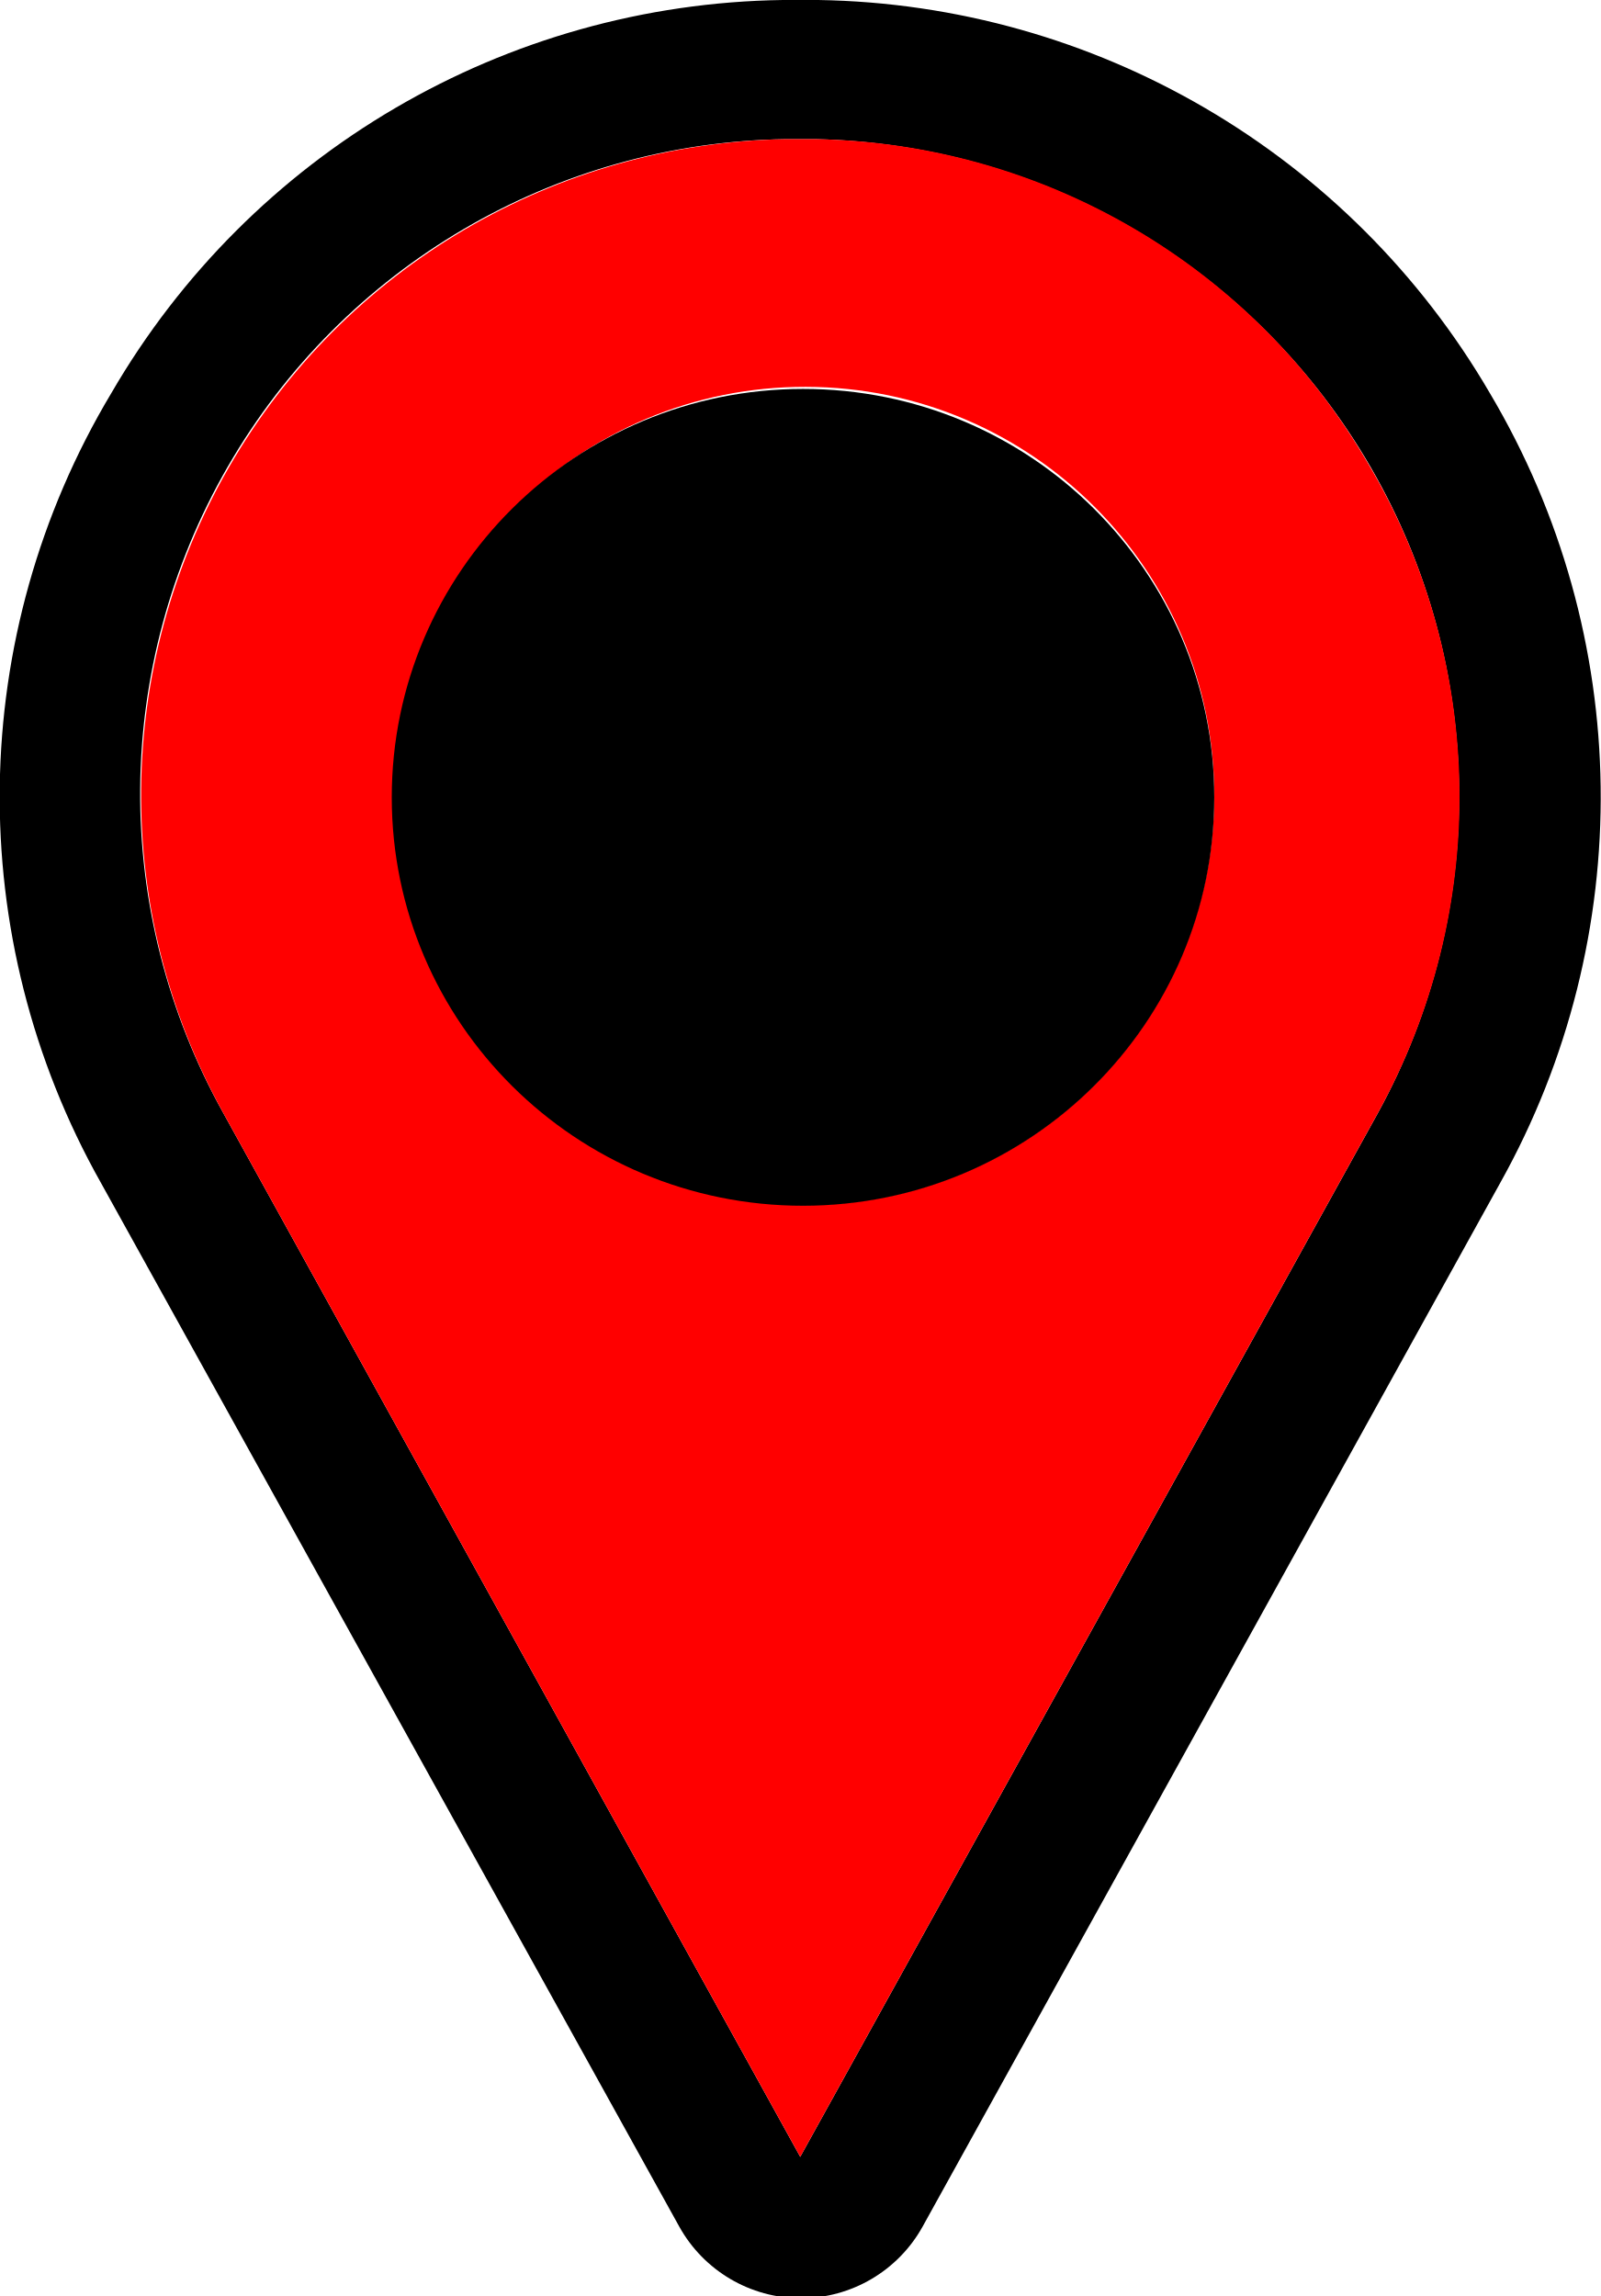
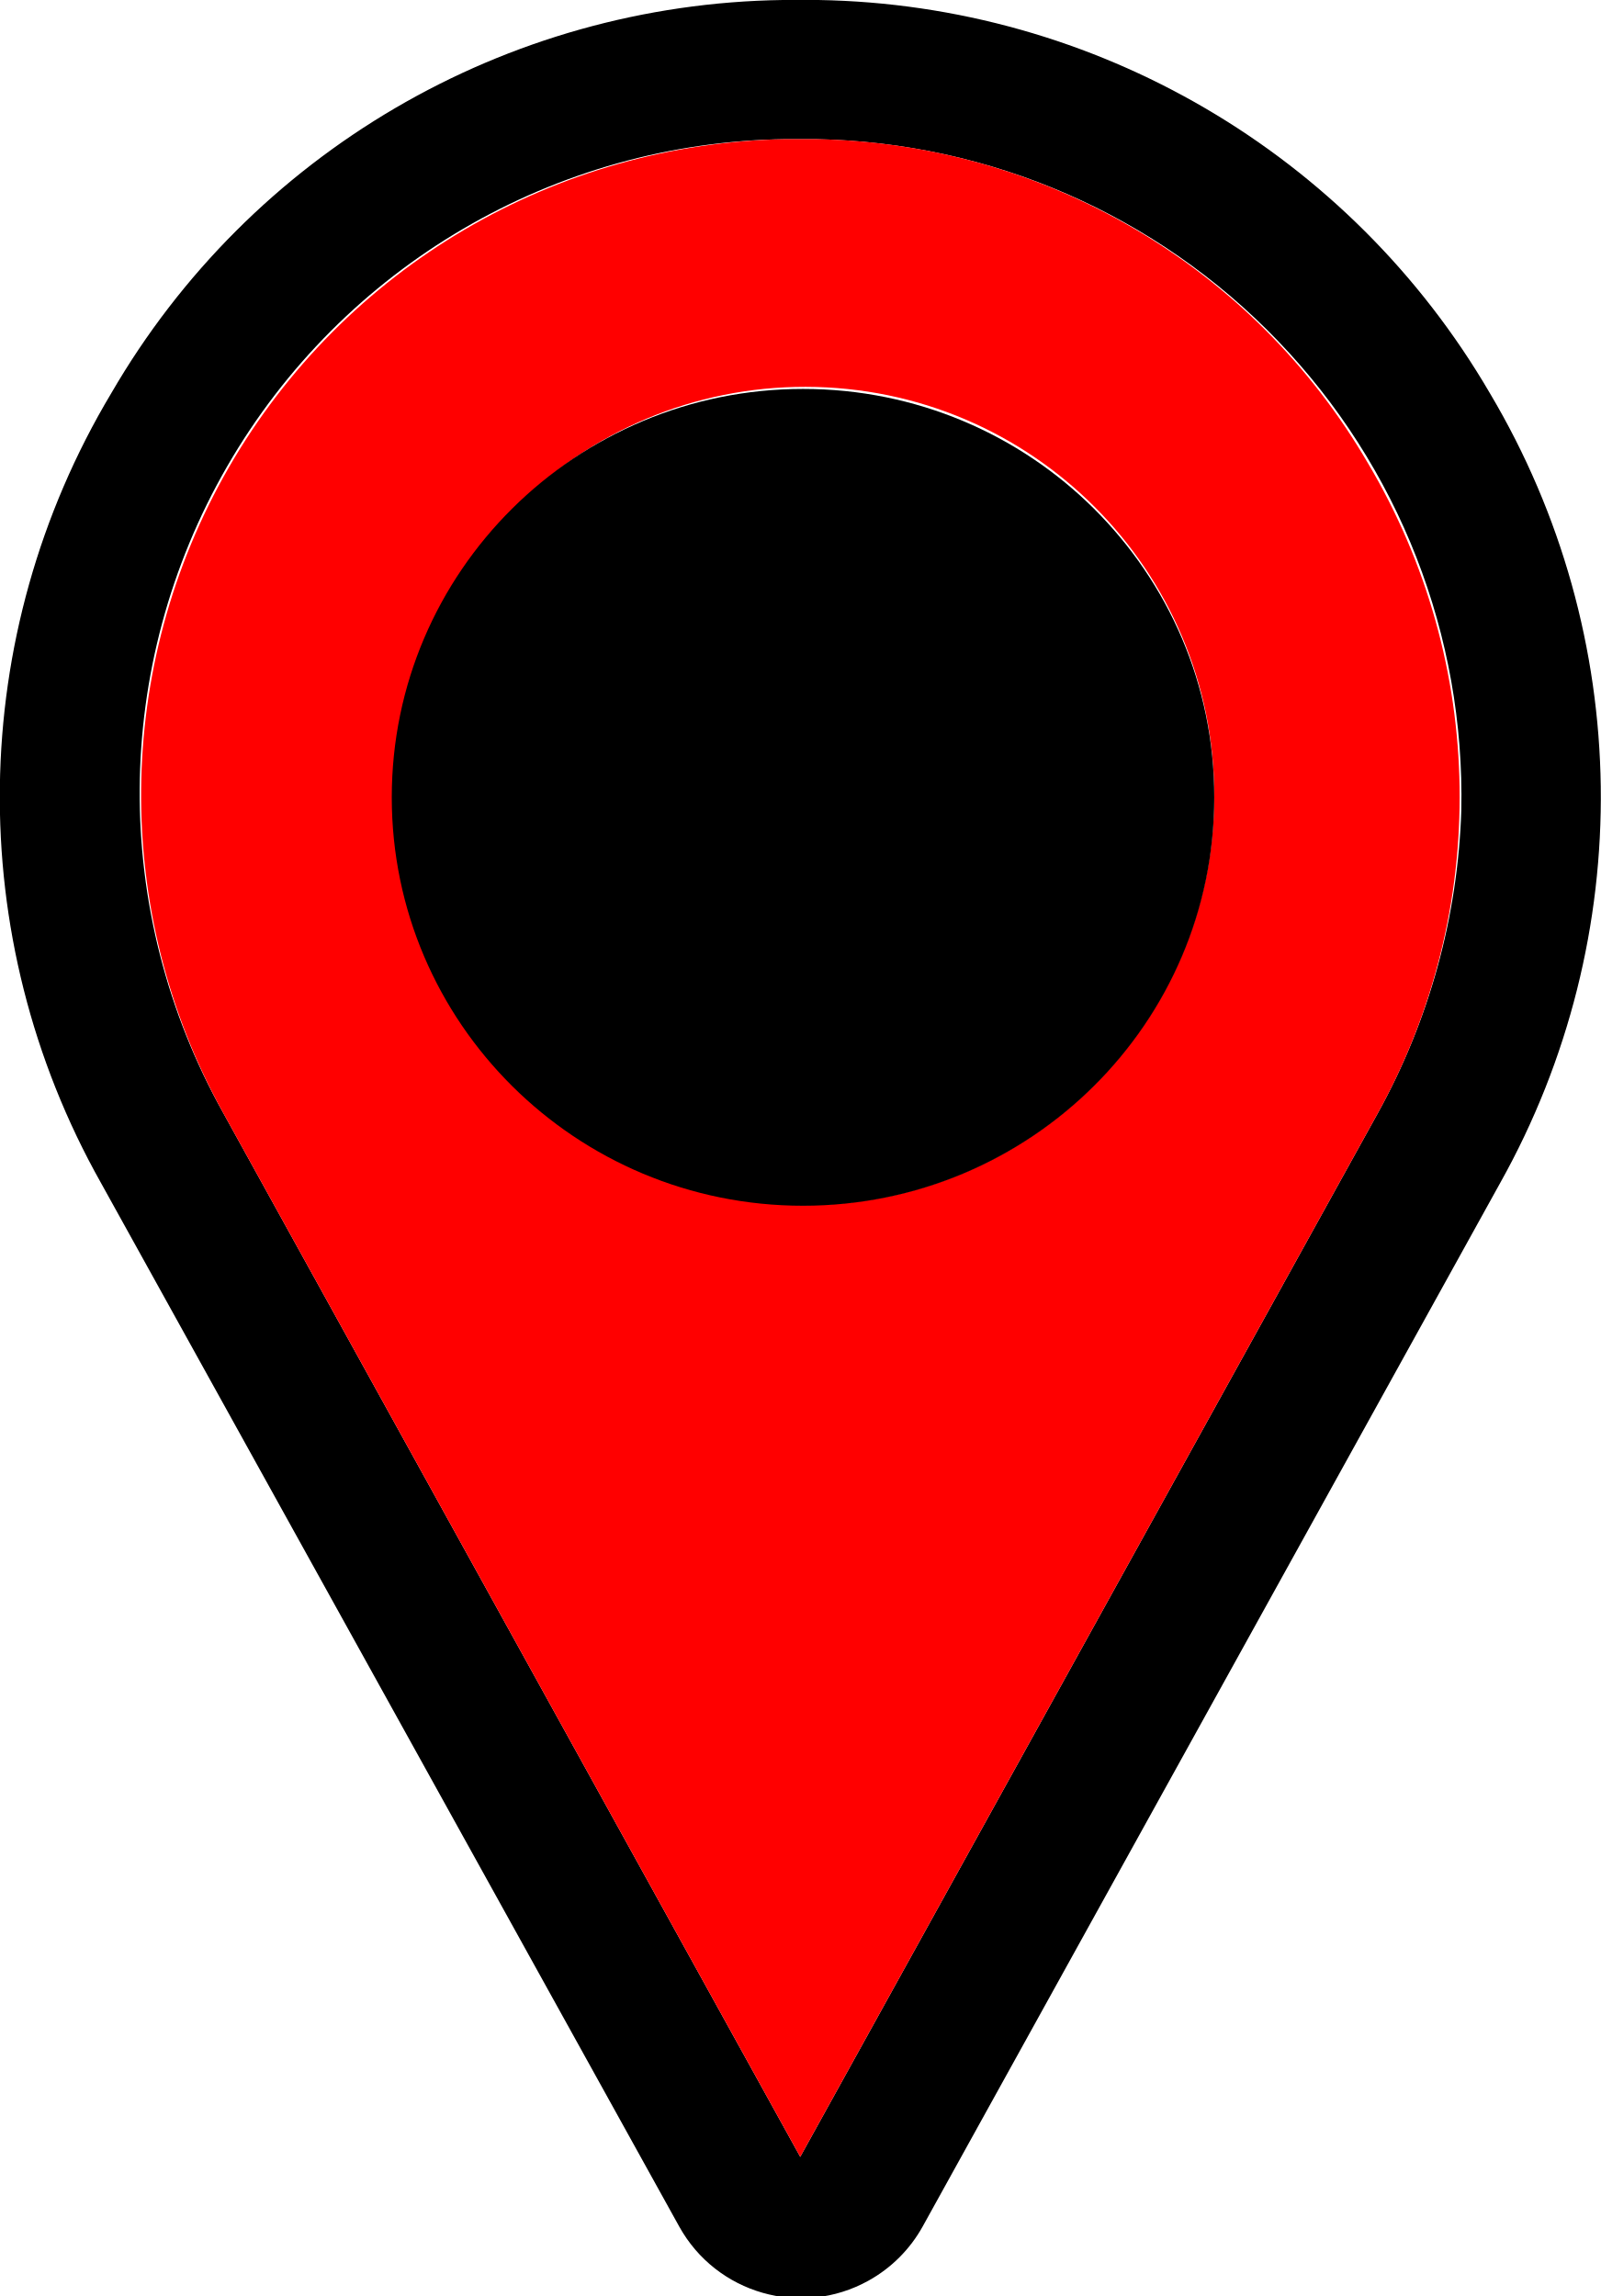
- <svg xmlns="http://www.w3.org/2000/svg" id="Layer_1" data-name="Layer 1" viewBox="0 0 23 33">
-   <defs>
-     <style>.cls-1{fill:red;}</style>
-   </defs>
-   <path d="M21.41,5.65h0A11.38,11.38,0,0,0,11.76,0h-.51A11.34,11.34,0,0,0,1.6,5.65,11.3,11.3,0,0,0,1.45,17L9.76,32a2,2,0,0,0,3.5,0l8.3-15A11.37,11.37,0,0,0,21.41,5.65ZM11.5,2h.22A9.45,9.45,0,0,1,19.8,16L11.5,31,3.21,16A9.41,9.41,0,0,1,11.29,2Z" />
-   <path class="cls-1" d="M19.66,6.66A9.37,9.37,0,0,0,11.72,2h-.43A9.43,9.43,0,0,0,3.21,16L11.5,31l8.3-15A9.39,9.39,0,0,0,19.66,6.66ZM11.54,17.32a5.88,5.88,0,1,1,5.91-5.88v0A5.89,5.89,0,0,1,11.54,17.32Z" />
+ <svg xmlns="http://www.w3.org/2000/svg" viewBox="0 0 23 33">
+   <path d="M21.41,5.65h0A11.39,11.39,0,0,0,11.76,0h-.51A11.34,11.34,0,0,0,1.6,5.65,11.31,11.31,0,0,0,1.45,17L9.76,32a2,2,0,0,0,2.72.78,2,2,0,0,0,.78-.78l8.3-15A11.36,11.36,0,0,0,21.41,5.65ZM11.5,2h.22A9.45,9.45,0,0,1,21,11.65,9.62,9.62,0,0,1,19.8,16L11.5,31,3.21,16A9.4,9.4,0,0,1,11.29,2Z" />
+   <path d="M19.66,6.66A9.37,9.37,0,0,0,11.72,2h-.43A9.43,9.43,0,0,0,3.21,16L11.5,31l8.3-15A9.38,9.38,0,0,0,19.66,6.66ZM11.54,17.32a5.88,5.88,0,1,1,5.91-5.88h0a5.89,5.89,0,0,1-5.9,5.88Z" style="fill:red" />
  <ellipse cx="11.54" cy="11.46" rx="5.91" ry="5.87" />
</svg>
